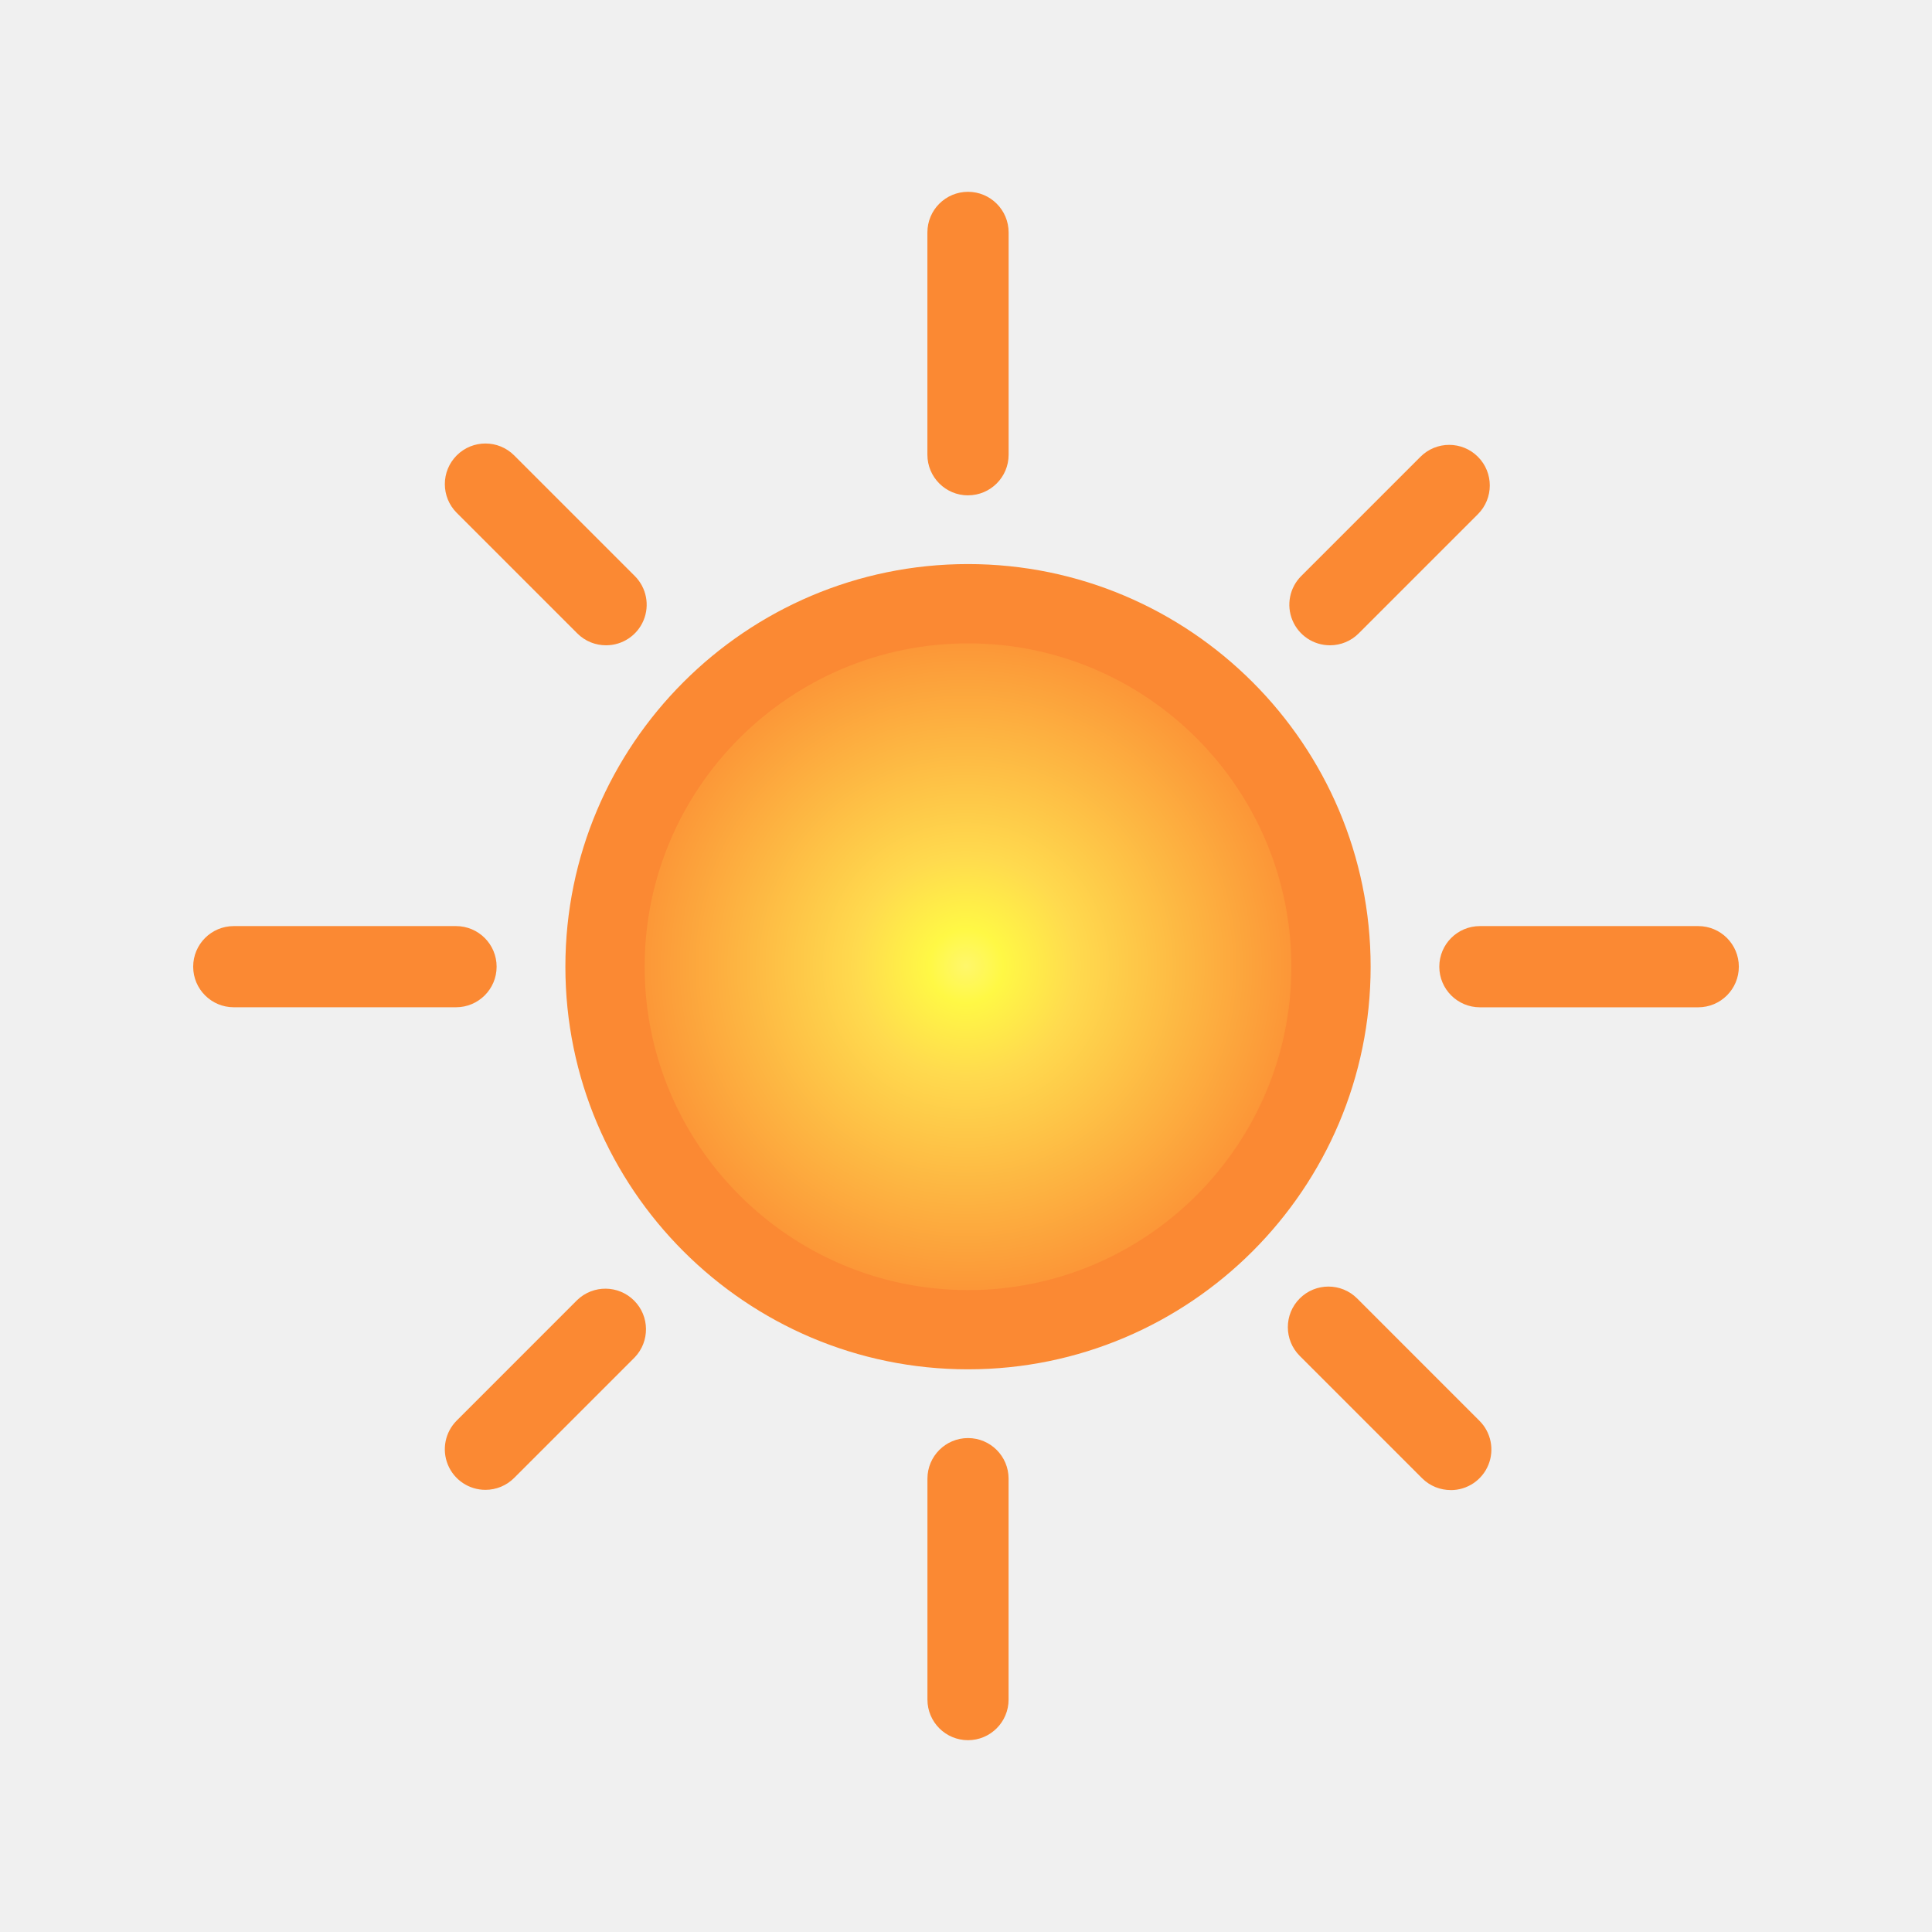
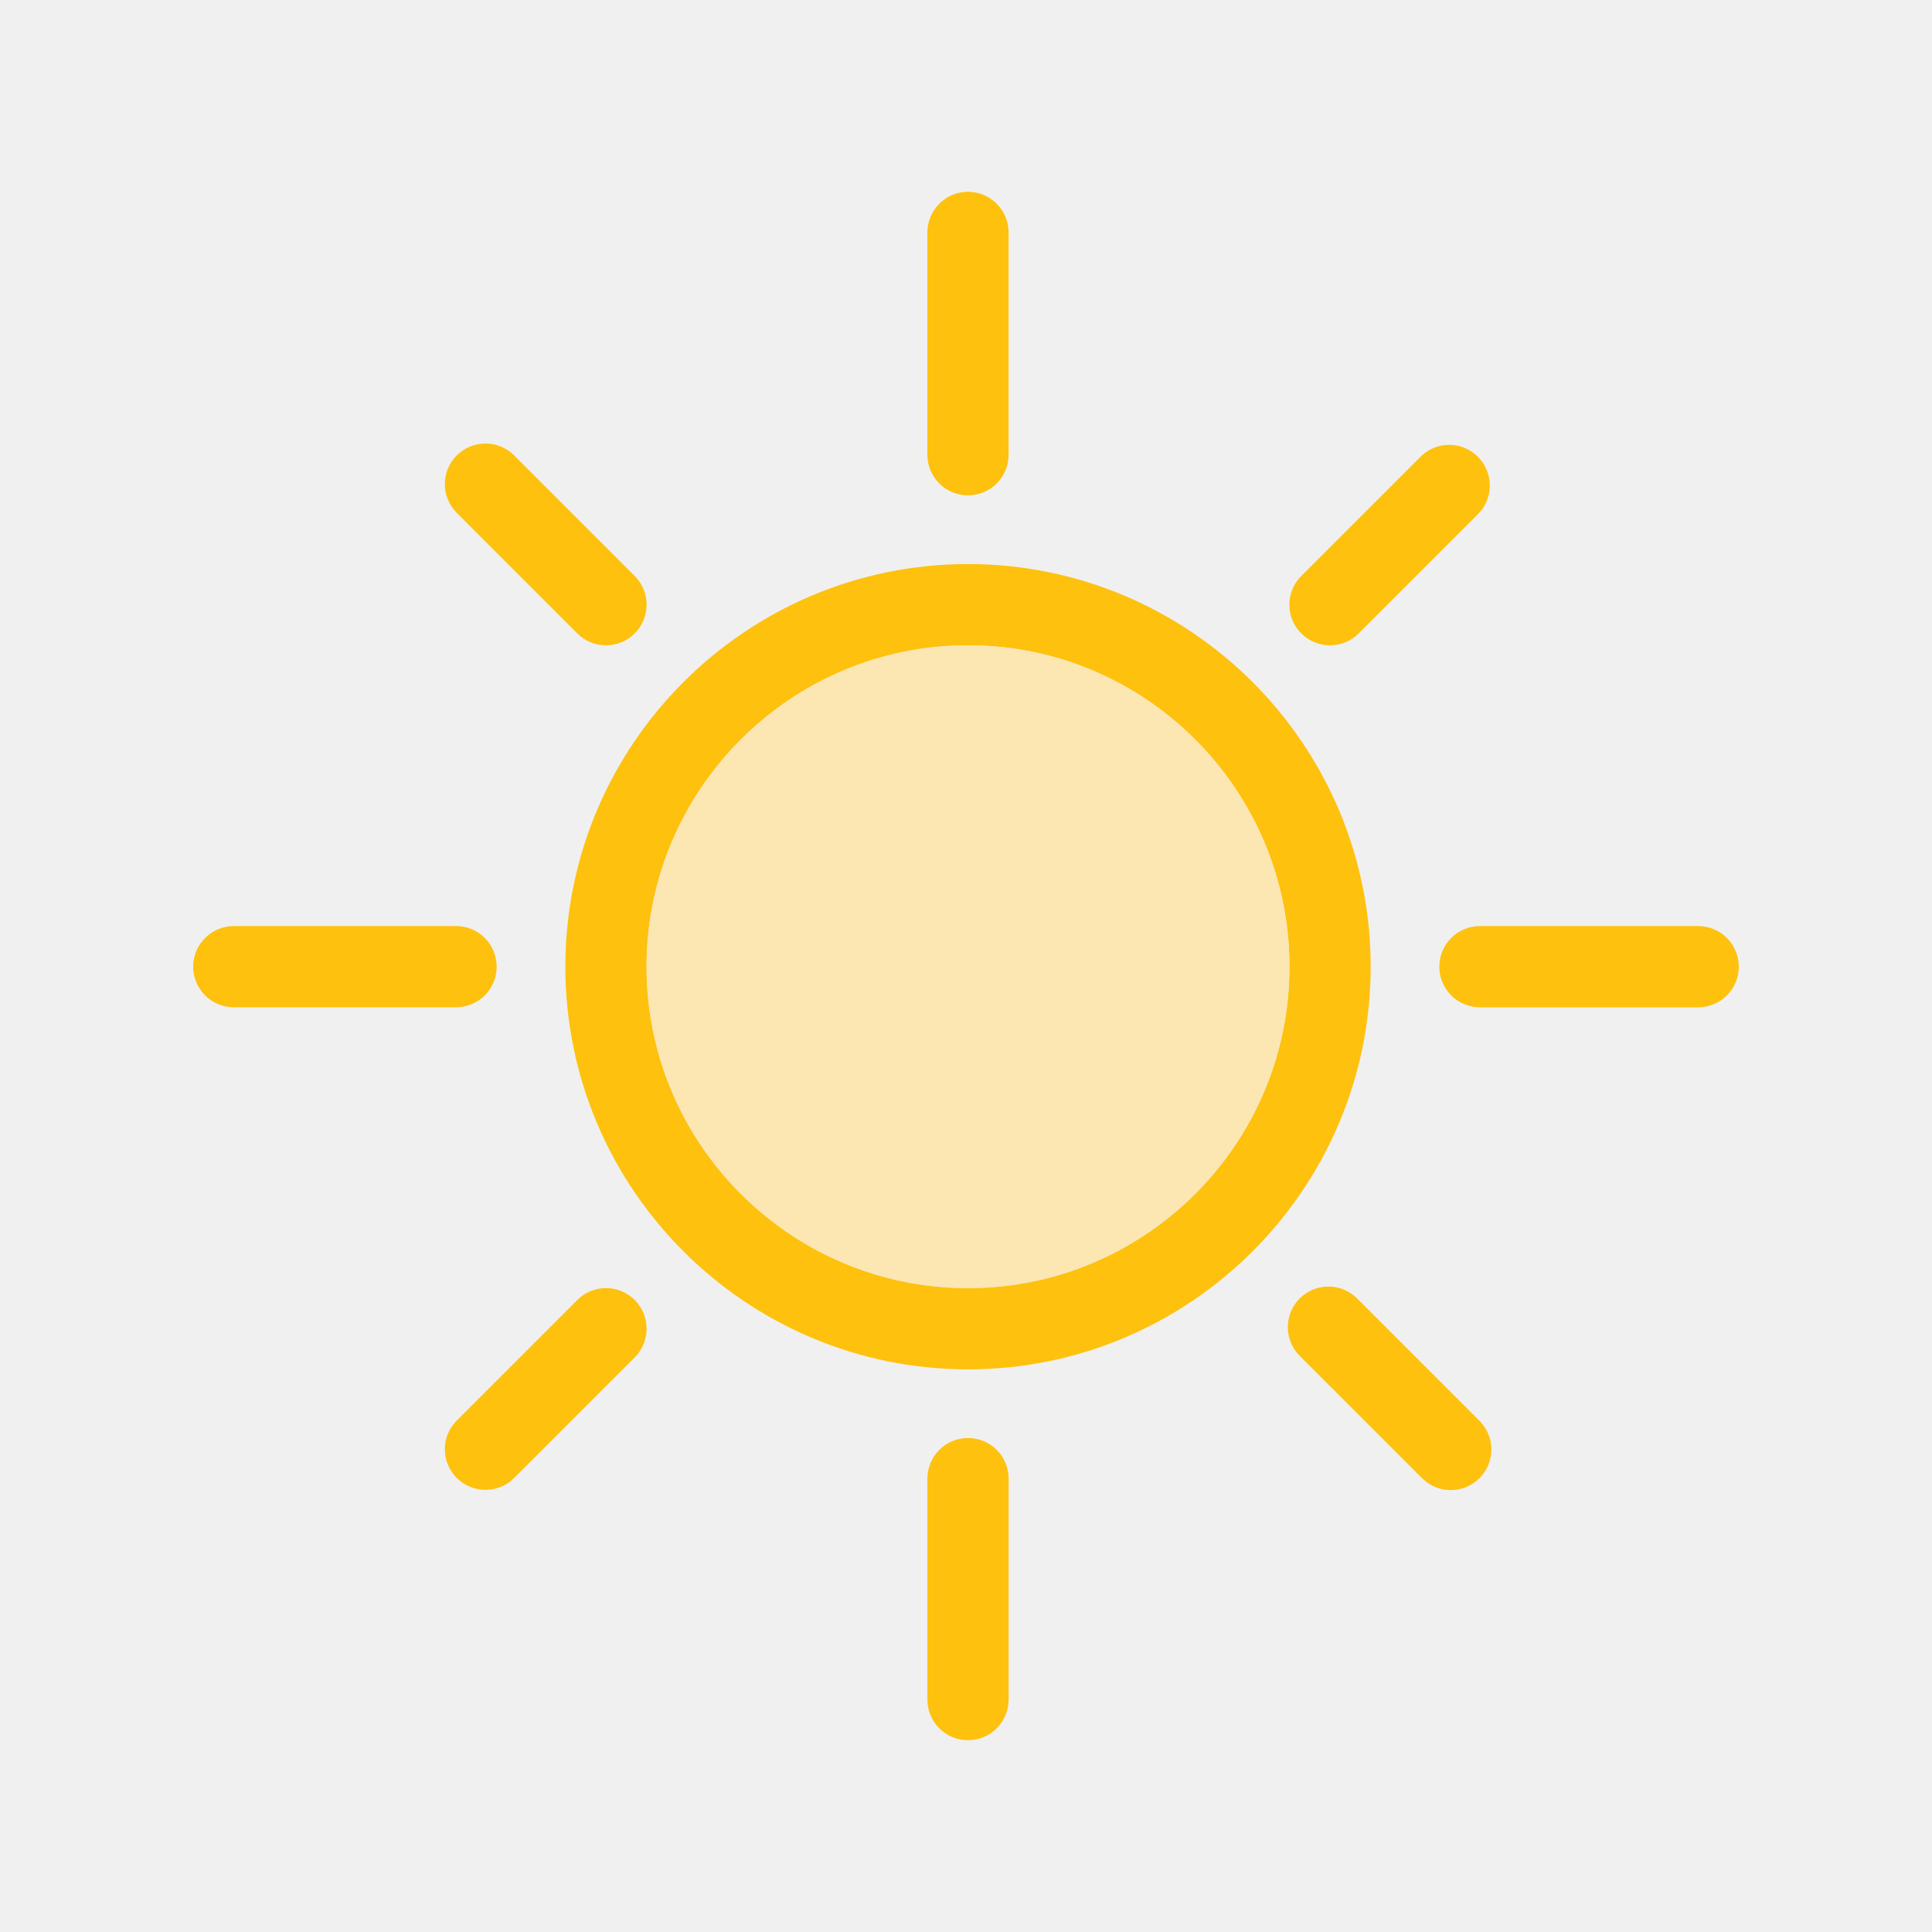
<svg xmlns="http://www.w3.org/2000/svg" id="01d" viewBox="0 0 500 500">
-   <defs>
-     <style>
- 			.s1 {stop-color:#FFF76B}
- 			.s2 {stop-color:#FFF845}
- 			.s3 {stop-color:#FFDA4E}
- 			.s4 {stop-color:#FB8933}
- 			.s5 {stop-color:#fdc830}
- 			.s6 {stop-color:#f37335}
- 		</style>
-     <radialGradient id="sunCore" gradientUnits="userSpaceOnUse" r="95" spreadMethod="pad">
-       <stop class="s1" stop-color="#FFF76B" offset="0" />
-       <stop class="s2" stop-color="#FFF845" offset="0.1" />
-       <stop class="s3" stop-color="#FFDA4E" offset="0.3" />
-       <stop class="s4" stop-color="#FB8933" offset="1" />
-     </radialGradient>
-     <radialGradient id="sunRays" gradientUnits="userSpaceOnUse" r="100%" spreadMethod="pad">
-       <stop class="s4" stop-color="#FB8933" offset="0.5" />
-       <stop class="s3" stop-color="#FFDA4E" offset="0.7" />
-       <stop class="s2" stop-color="#FFF845" offset="0.9" />
-       <stop class="s1" stop-color="#FFF76B" offset="1" />
-     </radialGradient>
-     <radialGradient id="sunB" gradientUnits="userSpaceOnUse" r="20%" spreadMethod="pad">
-       <stop class="s5" stop-color="#fdc830" offset="0" />
-       <stop class="s6" stop-color="#f37335" offset="1" />
-     </radialGradient>
-   </defs>
-   <path fill="#FFF" d="M250.52 167c-45.87 0-83.19 37.31-83.19 83.18 0 45.87 37.32 83.19 83.2 83.19 45.86 0 83.18-37.32 83.18-83.19S296.4 167 250.52 167z" />
-   <path fill="url(#sunRays)" d="M250.52 145.98c-57.46 0-104.2 46.74-104.2 104.2s46.74 104.2 104.2 104.2 104.2-46.74 104.2-104.2-46.74-104.2-104.2-104.2zm0 187.39c-45.87 0-83.19-37.32-83.19-83.19S204.65 167 250.53 167c45.86 0 83.18 37.32 83.18 83.2 0 45.86-37.31 83.18-83.19 83.18zM250.52 128.2c-5.8 0-10.51-4.71-10.51-10.51V60.15a10.5 10.5 0 1 1 21.02 0v57.54c0 5.8-4.71 10.5-10.51 10.5zM250.52 450.36c-5.8 0-10.5-4.7-10.5-10.51v-57.18a10.5 10.5 0 1 1 21 0v57.18c0 5.8-4.7 10.51-10.5 10.51zM439.5 260.69H383a10.5 10.5 0 1 1 0-21.02h56.5a10.5 10.5 0 1 1 0 21.02zM118.03 260.68H60.5a10.5 10.5 0 1 1 0-21.01h57.52a10.5 10.5 0 1 1 0 21.01zM344.2 167a10.5 10.5 0 0 1-7.43-17.94l30.85-30.85a10.5 10.5 0 0 1 14.86 14.86l-30.85 30.85a10.47 10.47 0 0 1-7.43 3.08zM125.64 385.57a10.5 10.5 0 0 1-7.43-17.94l31.19-31.2a10.51 10.51 0 0 1 14.86 14.86l-31.2 31.2a10.48 10.48 0 0 1-7.42 3.08zM375.46 385.63c-2.7 0-5.38-1.02-7.43-3.07l-31.66-31.66a10.5 10.5 0 0 1 14.86-14.86l31.65 31.66a10.5 10.5 0 0 1-7.42 17.94zM156.83 167c-2.69 0-5.38-1.02-7.43-3.08l-31.2-31.2a10.5 10.5 0 1 1 14.87-14.86l31.2 31.2a10.5 10.5 0 0 1-7.44 17.94z" />
-   <g>
-     <path fill="url(#sunCore)" stroke="url(#sunCore)" d="M250.52 333.37c-45.87 0-83.19-37.32-83.19-83.19S204.65 167 250.53 167c45.86 0 83.18 37.32 83.18 83.2 0 45.86-37.31 83.18-83.19 83.18z" />
+   <g id="sunrays" fill="#FEC10D">
+     <path d="M250.523,145.977c-57.461,0-104.21,46.747-104.21,104.206c0,57.458,46.749,104.204,104.21,104.204 c57.459,0,104.205-46.746,104.205-104.204C354.729,192.723,307.982,145.977,250.523,145.977z M250.523,333.368 c-45.875,0-83.191-37.316-83.191-83.186c0-45.87,37.32-83.188,83.191-83.188c45.869,0,83.188,37.318,83.188,83.188 C333.711,296.052,296.395,333.368,250.523,333.368z" />
+     <path d="M250.516,128.196c-5.804,0-10.509-4.706-10.509-10.509v-57.54c0-5.804,4.705-10.509,10.509-10.509 c5.805,0,10.51,4.706,10.51,10.509v57.54C261.023,123.49,256.32,128.196,250.516,128.196z" />
+     <path d="M250.521,450.362c-5.807,0-10.509-4.705-10.509-10.513v-57.184c0-5.804,4.705-10.509,10.509-10.509 c5.804,0,10.508,4.705,10.508,10.509v57.184C261.029,445.657,256.326,450.362,250.521,450.362z" />
+     <path d="M439.491,260.688h-56.487c-5.805,0-10.51-4.703-10.51-10.506c0-5.804,4.705-10.509,10.51-10.509h56.487 c5.804,0,10.509,4.705,10.509,10.509C450,255.984,445.295,260.688,439.491,260.688z" />
+     <path d="M118.027,260.684H60.509c-5.804,0-10.509-4.703-10.509-10.509c0-5.804,4.705-10.509,10.509-10.509h57.518 c5.804,0,10.509,4.705,10.509,10.509S123.831,260.684,118.027,260.684z" />
+     <path d="M344.197,167.001c-2.69,0-5.379-1.026-7.432-3.078c-4.104-4.104-4.104-10.758,0-14.862l30.853-30.854 c4.104-4.104,10.758-4.104,14.862,0c4.104,4.104,4.104,10.758,0,14.862l-30.854,30.854 C349.576,165.975,346.887,167.001,344.197,167.001z" />
+     <path d="M125.636,385.569c-2.689,0-5.378-1.025-7.431-3.077c-4.104-4.104-4.105-10.758-0.001-14.862l31.192-31.197 c4.104-4.104,10.757-4.104,14.863-0.001c4.104,4.104,4.104,10.761,0.001,14.861l-31.193,31.198 C131.015,384.543,128.325,385.569,125.636,385.569z" />
+     <path d="M375.456,385.635c-2.688,0-5.378-1.023-7.431-3.078l-31.66-31.658c-4.104-4.104-4.104-10.762,0-14.862 c4.104-4.104,10.757-4.104,14.861,0l31.658,31.66c4.104,4.104,4.104,10.759,0,14.86 C380.836,384.608,378.146,385.635,375.456,385.635z" />
+     <path d="M156.831,167.001c-2.689,0-5.379-1.026-7.431-3.078l-31.196-31.198 c-4.104-4.104-4.104-10.758,0.001-14.862c4.104-4.104,10.758-4.105,14.862,0l31.196,31.197c4.104,4.104,4.104,10.758,0,14.862 C162.21,165.975,159.521,167.001,156.831,167.001z" />
  </g>
+   <path d="M250.523,333.368c-45.875,0-83.191-37.316-83.191-83.186c0-45.87,37.32-83.188,83.191-83.188 c45.869,0,83.188,37.318,83.188,83.188C333.711,296.052,296.395,333.368,250.523,333.368z" id="suncore" fill="#FCE6B1" />
</svg>
